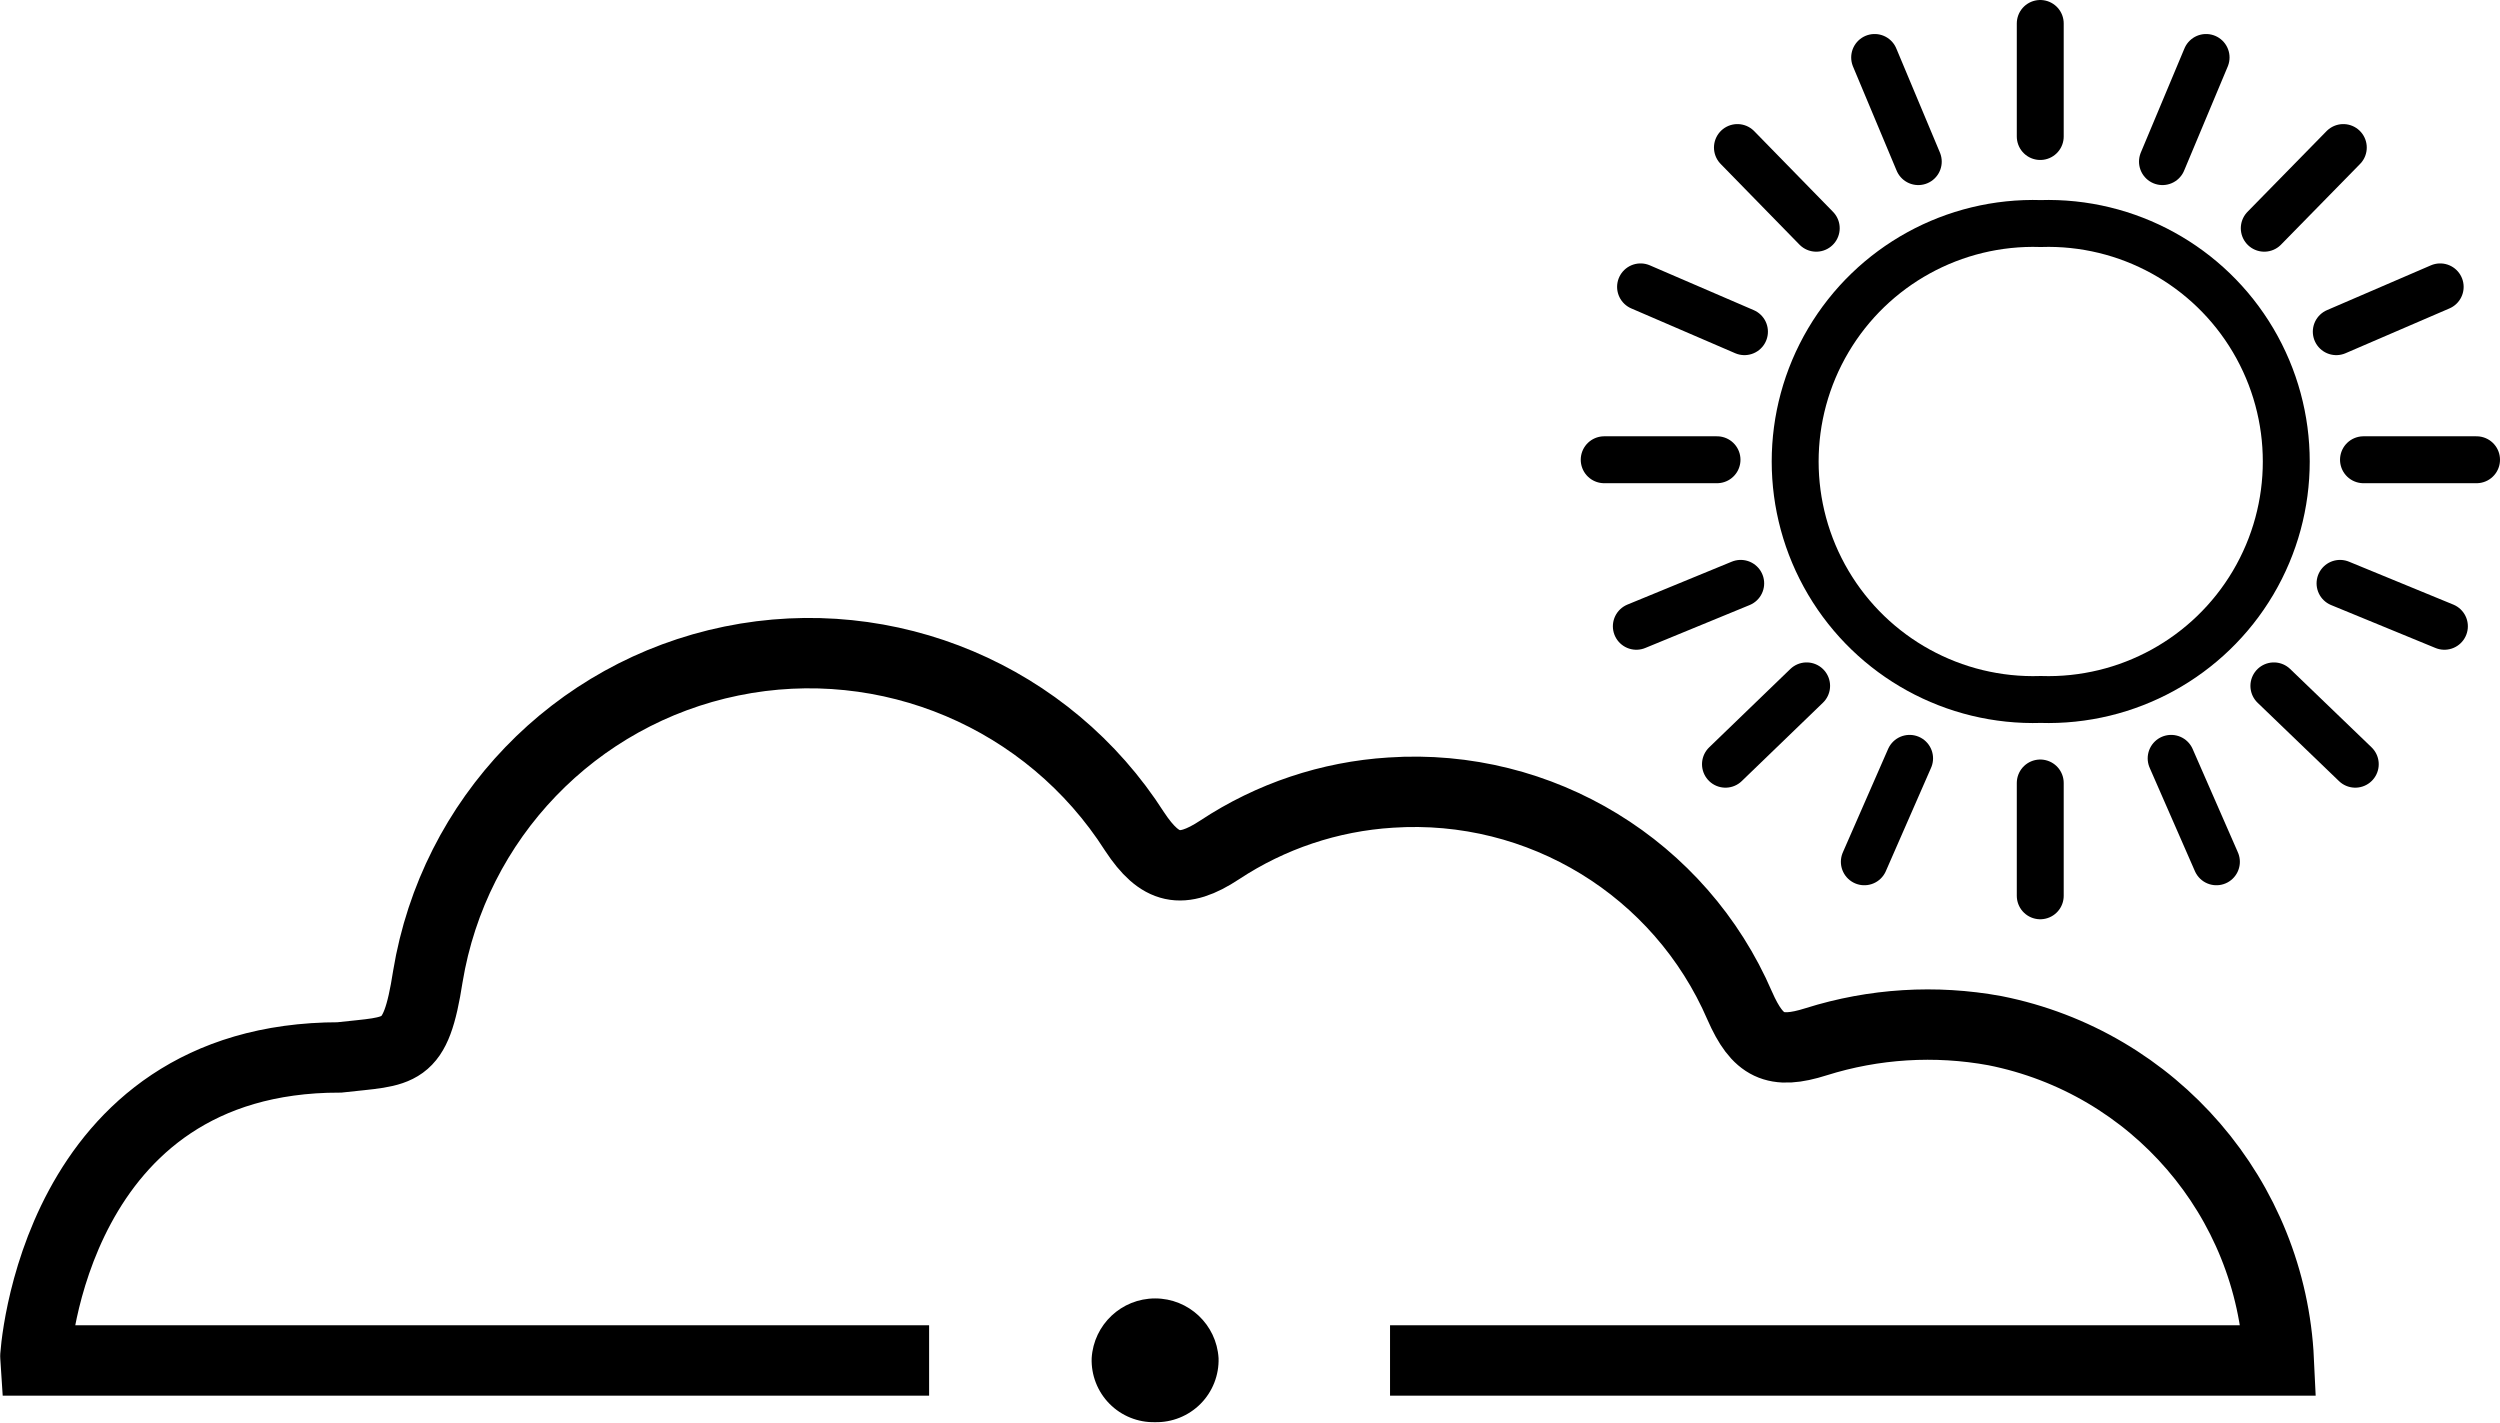
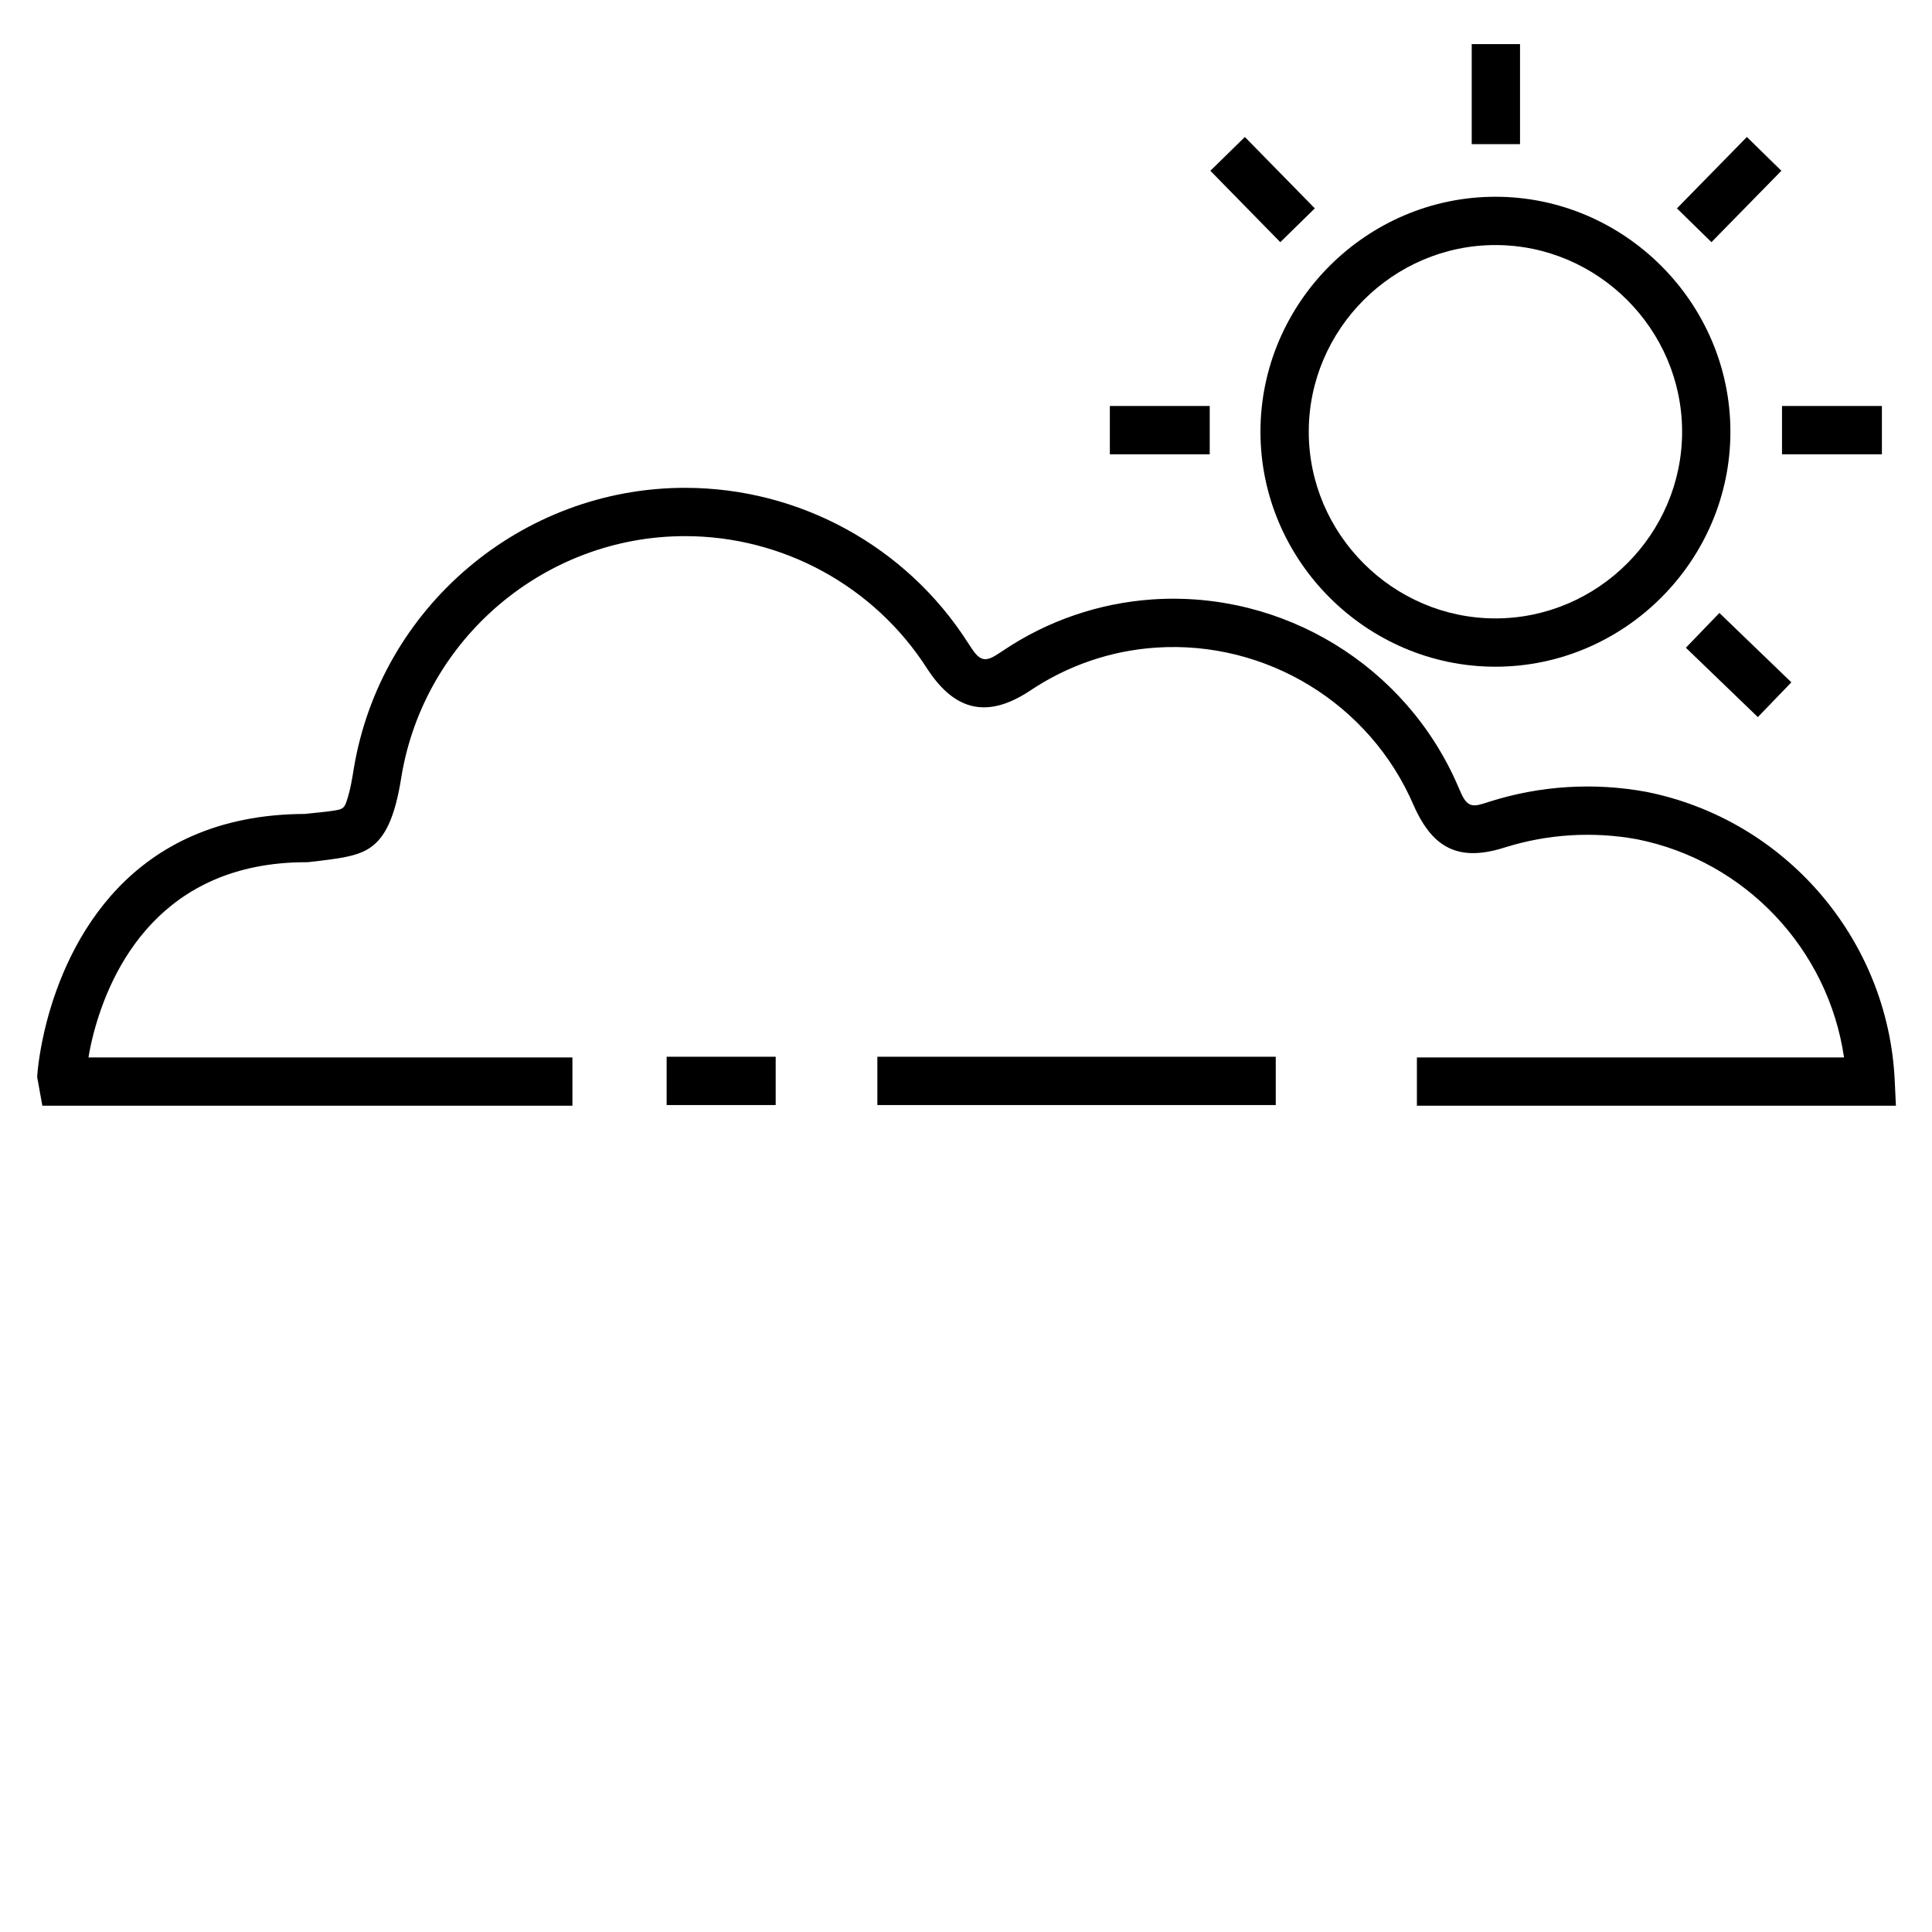
- <svg xmlns="http://www.w3.org/2000/svg" viewBox="0 0 106.58 60.63">
-   <defs>
-     <style>.cls-1,.cls-2,.cls-3{fill:none;stroke:#000;stroke-miterlimit:10;}.cls-1{stroke-width:3px;}.cls-2{stroke-linecap:round;}.cls-2,.cls-3{stroke-width:2px;}</style>
-   </defs>
-   <g id="Layer_2" data-name="Layer 2">
-     <g id="Layer_1-2" data-name="Layer 1">
-       <path class="cls-1" d="M59.26,58H97.15a15.05,15.05,0,0,0-12.1-14.06,15.87,15.87,0,0,0-7.62.47c-1.76.56-2.5.2-3.26-1.53a15.11,15.11,0,0,0-14.88-9.09A14.91,14.91,0,0,0,52,36.23c-1.62,1.07-2.55.86-3.63-.78a16.47,16.47,0,0,0-30.13,6.18c-.53,3.41-1.13,3.15-3.77,3.45C2.29,45.08,1.48,57.75,1.5,58H39.61" />
-       <path d="M49.24,60.63a2.64,2.64,0,0,1-2.7-2.73,2.71,2.71,0,0,1,5.41,0A2.65,2.65,0,0,1,49.24,60.63Z" />
-       <line class="cls-2" x1="73.2" y1="19.6" x2="68.39" y2="19.6" />
-       <line class="cls-2" x1="77.02" y1="29.24" x2="73.56" y2="32.58" />
-       <line class="cls-2" x1="77.43" y1="9.73" x2="74.07" y2="6.29" />
-       <line class="cls-2" x1="74.21" y1="24.87" x2="69.76" y2="26.7" />
-       <line class="cls-2" x1="81.78" y1="6.89" x2="79.92" y2="2.45" />
-       <line class="cls-2" x1="81.41" y1="32.33" x2="79.48" y2="36.74" />
-       <line class="cls-2" x1="74.37" y1="14.14" x2="69.94" y2="12.23" />
-       <path class="cls-3" d="M87,29.82h0A10.15,10.15,0,1,0,87,9.53h0a10.15,10.15,0,1,0,0,20.29h0Z" />
-       <line class="cls-2" x1="100.76" y1="19.6" x2="105.58" y2="19.6" />
-       <line class="cls-2" x1="86.98" y1="5.82" x2="86.98" y2="1" />
-       <line class="cls-2" x1="86.98" y1="33.38" x2="86.98" y2="38.19" />
-       <line class="cls-2" x1="96.94" y1="29.24" x2="100.41" y2="32.58" />
-       <line class="cls-2" x1="96.53" y1="9.73" x2="99.9" y2="6.29" />
-       <line class="cls-2" x1="99.76" y1="24.87" x2="104.21" y2="26.7" />
-       <line class="cls-2" x1="92.19" y1="6.89" x2="94.05" y2="2.45" />
-       <line class="cls-2" x1="92.56" y1="32.33" x2="94.49" y2="36.74" />
-       <line class="cls-2" x1="99.6" y1="14.14" x2="104.03" y2="12.23" />
+ <svg xmlns="http://www.w3.org/2000/svg" width="100%" height="100%" viewBox="0 0 60 60" version="1.1" xml:space="preserve" style="fill-rule:evenodd;clip-rule:evenodd;stroke-linejoin:round;stroke-miterlimit:2;">
+   <rect id="partly-cloudy-day" x="0" y="0" width="60" height="60" style="fill:none;" />
+   <g id="partly-cloudy-day1">
+     <g transform="matrix(0.587597,0,0,0.587597,1.00798,14.9978)">
+       <path d="M2.96,30.364L28.538,30.364L28.538,32.916L0.523,32.916L0.249,31.4C0.273,30.979 0.39,29.868 0.762,28.448C1.853,24.295 5.111,17.529 14.385,17.495C14.993,17.427 15.487,17.39 15.893,17.324C16.097,17.291 16.266,17.274 16.394,17.18C16.54,17.073 16.59,16.874 16.676,16.591C16.79,16.213 16.884,15.734 16.98,15.118L16.981,15.112C18.391,6.58 25.842,0.259 34.49,0.259C40.538,0.259 46.184,3.351 49.442,8.447C49.739,8.901 49.939,9.236 50.253,9.304C50.559,9.37 50.861,9.15 51.294,8.867C53.645,7.282 56.375,6.347 59.205,6.156C66.113,5.694 72.602,9.661 75.34,16.02C75.554,16.505 75.685,16.857 75.968,16.99C76.239,17.117 76.568,16.985 77.046,16.833C79.708,15.996 82.536,15.821 85.29,16.326L85.299,16.328C92.634,17.79 98.073,24.11 98.425,31.58L98.488,32.916L73.171,32.916L73.171,30.364L95.746,30.364C94.914,24.659 90.551,19.982 84.811,18.834C82.478,18.408 80.075,18.557 77.817,19.266C76.53,19.676 75.613,19.644 74.882,19.3C74.165,18.963 73.548,18.28 73,17.04L72.997,17.034C70.687,11.664 65.209,8.313 59.376,8.704C56.993,8.864 54.694,9.653 52.706,10.993L52.699,10.998C51.512,11.775 50.547,11.98 49.712,11.799C48.886,11.619 48.085,11.035 47.298,9.833L47.294,9.827C44.506,5.461 39.67,2.812 34.49,2.812C27.087,2.812 20.708,8.222 19.5,15.525C19.152,17.756 18.615,18.72 17.899,19.242C17.224,19.735 16.246,19.853 14.614,20.038L14.542,20.046L14.47,20.046C6.788,20.046 4.13,25.672 3.231,29.096C3.113,29.545 3.025,29.983 2.96,30.364Z" />
+     </g>
+     <g transform="matrix(1.11152,0,0,1,-144.407,-62.0058)">
+       <rect x="154.432" y="94.824" width="11.131" height="1.5" />
+     </g>
+     <g transform="matrix(0.304233,0,0,1,-26.2803,-62.0058)">
+       <rect x="154.432" y="94.824" width="11.131" height="1.5" />
+     </g>
+     <g transform="matrix(0.451539,0,0,0.451539,6.38154,0.692526)">
+       <rect x="62.2" y="26.389" width="6.87" height="3.322" />
+     </g>
+     <g transform="matrix(0.451539,0,0,0.451539,6.38154,0.692526)">
+       <path d="M76.297,12.798L73.923,15.122L69.113,10.212L71.487,7.888L76.297,12.798Z" />
+     </g>
+     <g transform="matrix(0.451539,0,0,0.451539,6.38154,0.692526)">
+       <path d="M88.72,44.321C79.854,44.321 72.559,37.026 72.559,28.16C72.559,19.294 79.854,11.999 88.72,11.999C97.586,11.999 104.881,19.294 104.881,28.16C104.881,37.026 97.586,44.321 88.72,44.321ZM88.72,40.999C95.763,40.999 101.559,35.203 101.559,28.16C101.559,21.117 95.763,15.321 88.72,15.321C81.677,15.321 75.881,21.117 75.881,28.16C75.881,35.203 81.677,40.999 88.72,40.999Z" />
+     </g>
+     <g transform="matrix(0.451539,0,0,0.451539,6.38154,0.692526)">
+       <rect x="108.43" y="26.389" width="6.87" height="3.322" />
+     </g>
+     <g transform="matrix(0.451539,0,0,0.451539,6.38154,0.692526)">
+       <rect x="87.089" y="1.5" width="3.322" height="6.88" />
+     </g>
+     <g transform="matrix(0.451539,0,0,0.451539,6.38154,0.692526)">
+       <path d="M101.817,43.016L104.123,40.624L109.073,45.394L106.767,47.786L101.817,43.016Z" />
+     </g>
+     <g transform="matrix(0.451539,0,0,0.451539,6.38154,0.692526)">
+       <path d="M103.577,15.122L101.203,12.798L106.013,7.888L108.387,10.212L103.577,15.122Z" />
    </g>
  </g>
</svg>
